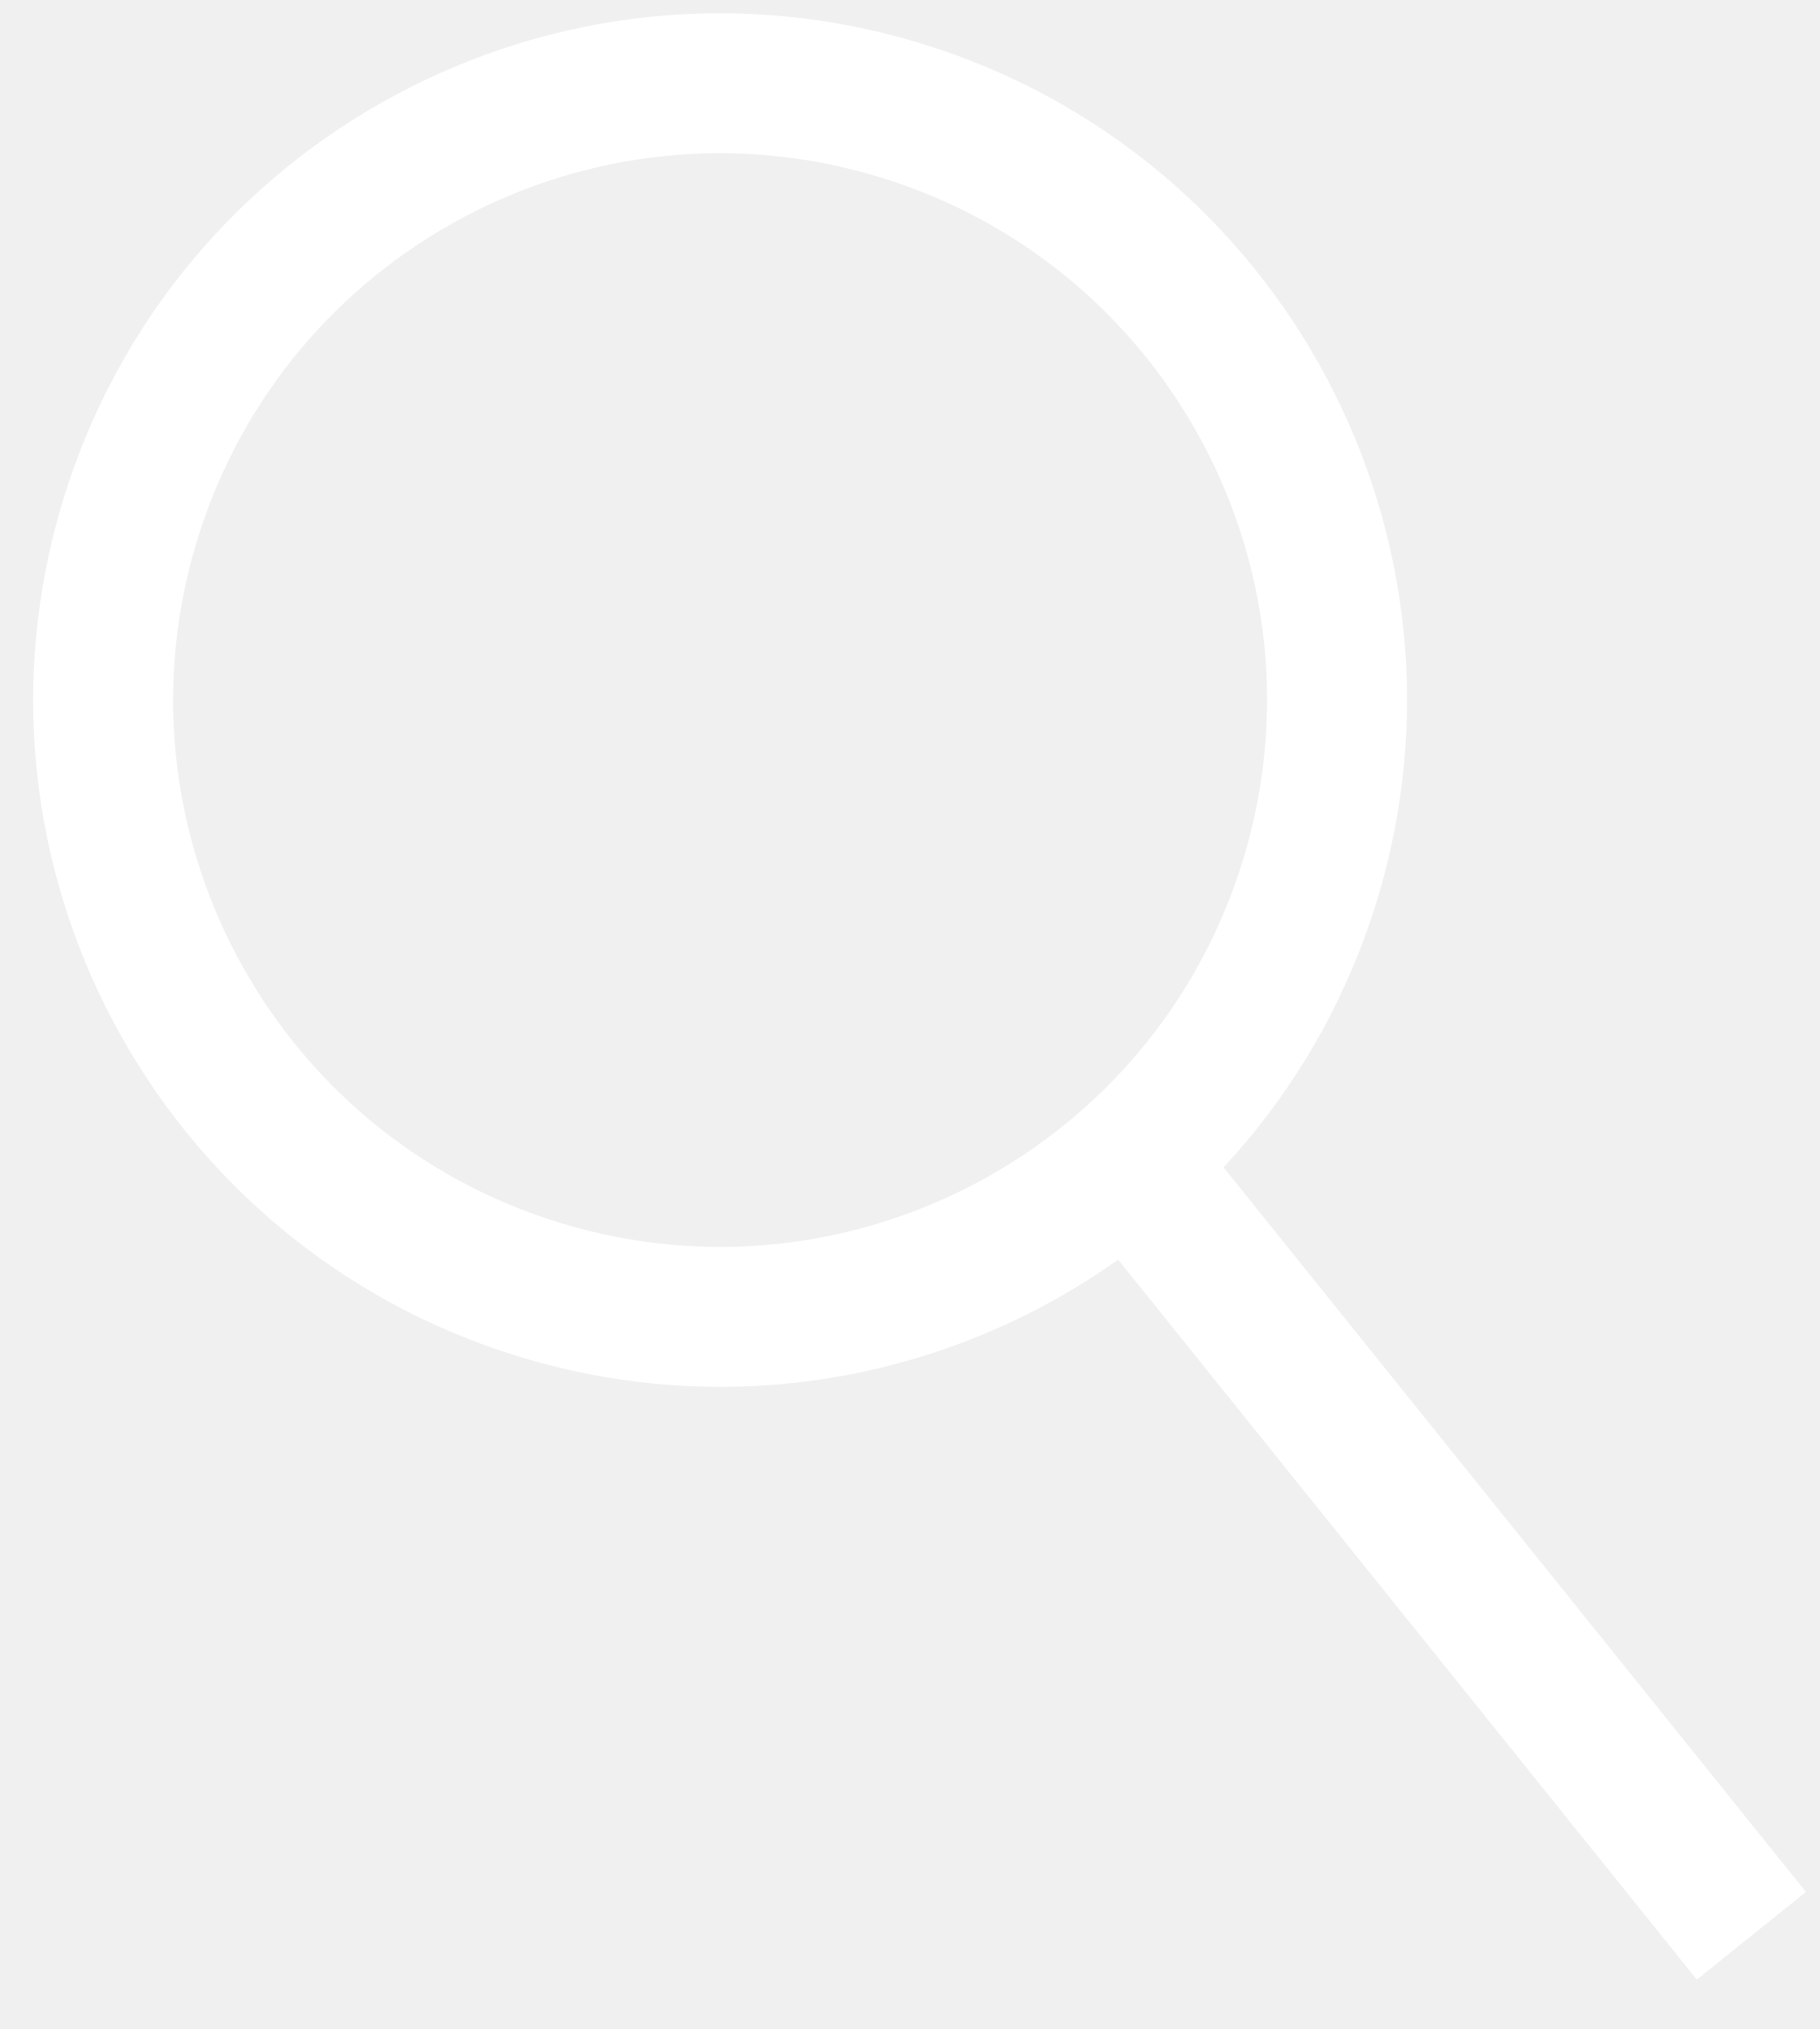
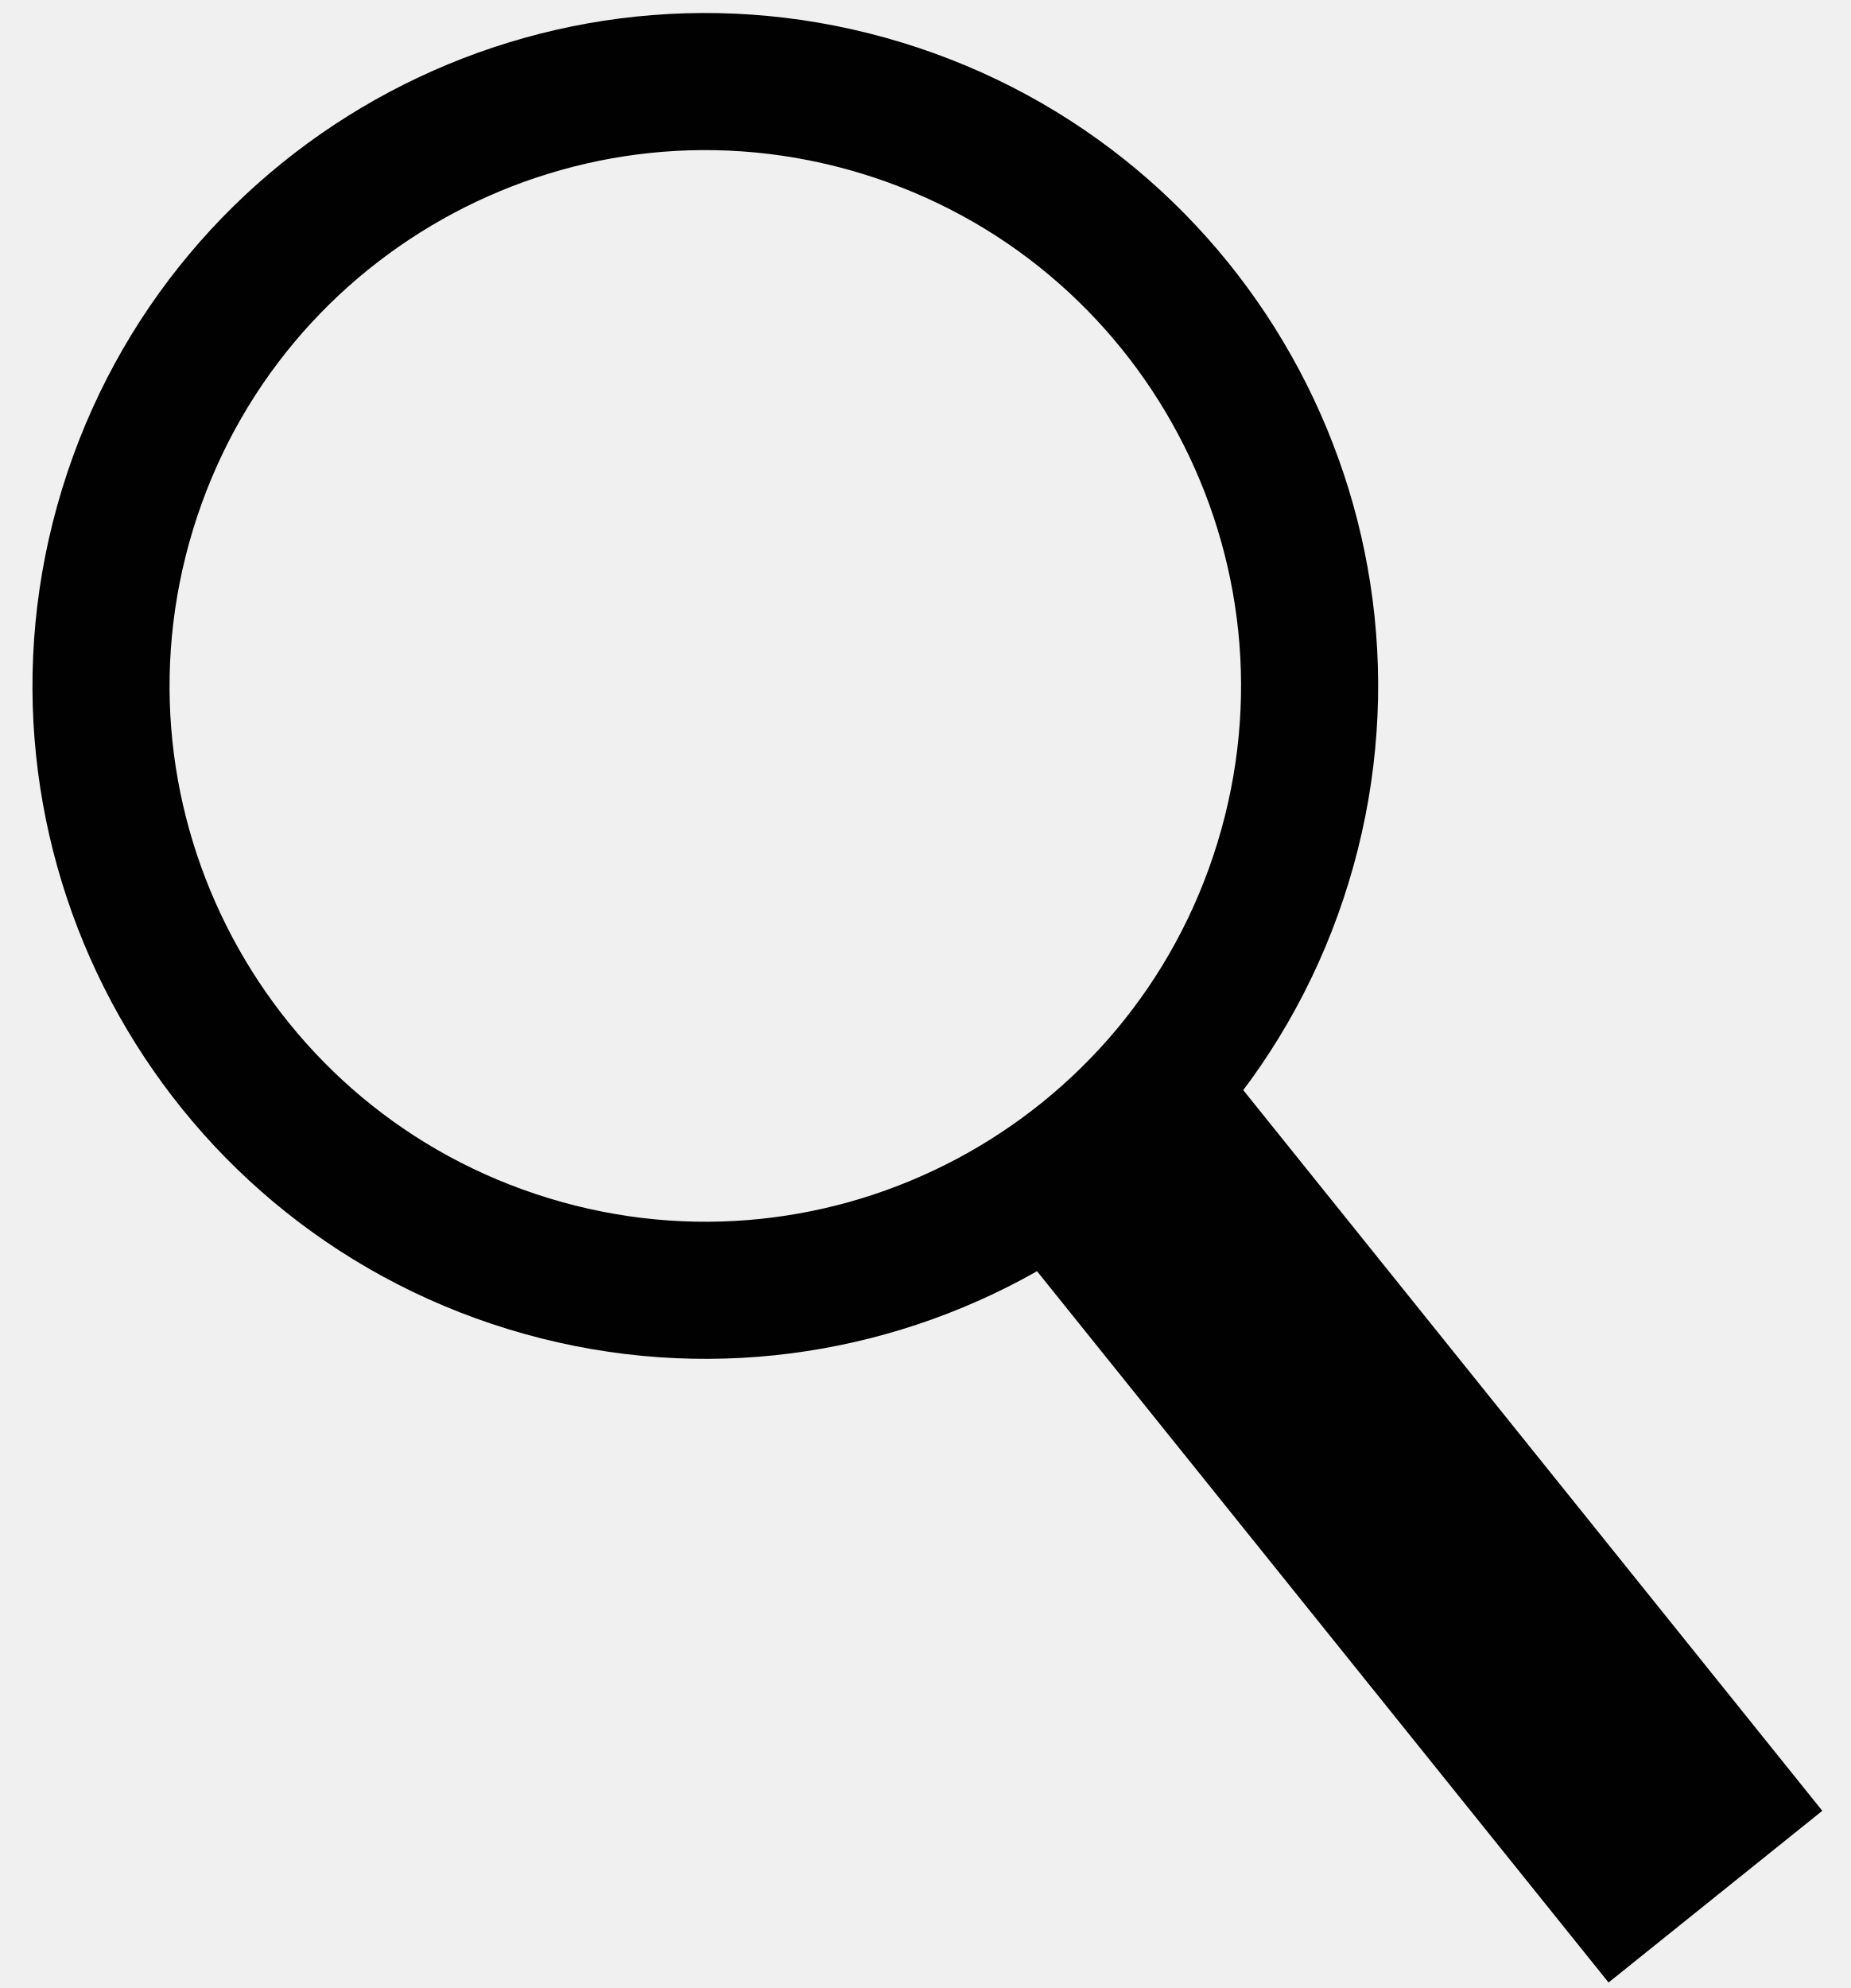
- <svg xmlns="http://www.w3.org/2000/svg" width="26px" height="29px" viewBox="0 0 26 29" version="1.1">
+ <svg xmlns="http://www.w3.org/2000/svg" width="27px" height="29px" viewBox="0 0 27 29" version="1.1">
  <defs />
  <g id="Page-1" stroke="none" stroke-width="1" fill="none" fill-rule="evenodd">
-     <g id="Country-REPORT-V6" transform="translate(-1349, -5069)" stroke="#FFFFFF" stroke-width="2">
-       <g id="MAPA" transform="translate(209, 4989)">
-         <g id="Group-25" transform="translate(1139, 79)">
-           <ellipse id="Oval-2" transform="translate(11.29026, 11.00582) rotate(17) translate(-11.29026, -11.00582) " cx="11.29" cy="11.006" rx="8.814" ry="8.814" />
-           <path d="M16.666,19.712 L26.682,26.523" id="Line" stroke-linecap="square" transform="translate(21.47373, 22.917) rotate(17) translate(-21.47373, -22.917) " />
-         </g>
-       </g>
+     <g id="search" transform="translate(1, 1)" stroke="#010101" stroke-width="2">
+       <path d="M6.713,17.435 C11.368,18.858 16.296,16.238 17.719,11.583 C19.142,6.928 16.522,2 11.867,0.577 C7.212,-0.846 2.285,1.774 0.861,6.429 C-0.562,11.084 2.058,16.011 6.713,17.435 Z M15.034,17.073 L22.621,26.514 L24.18,25.262 L16.593,15.82 L15.034,17.073 Z" id="Combined-Shape" />
    </g>
  </g>
</svg>
